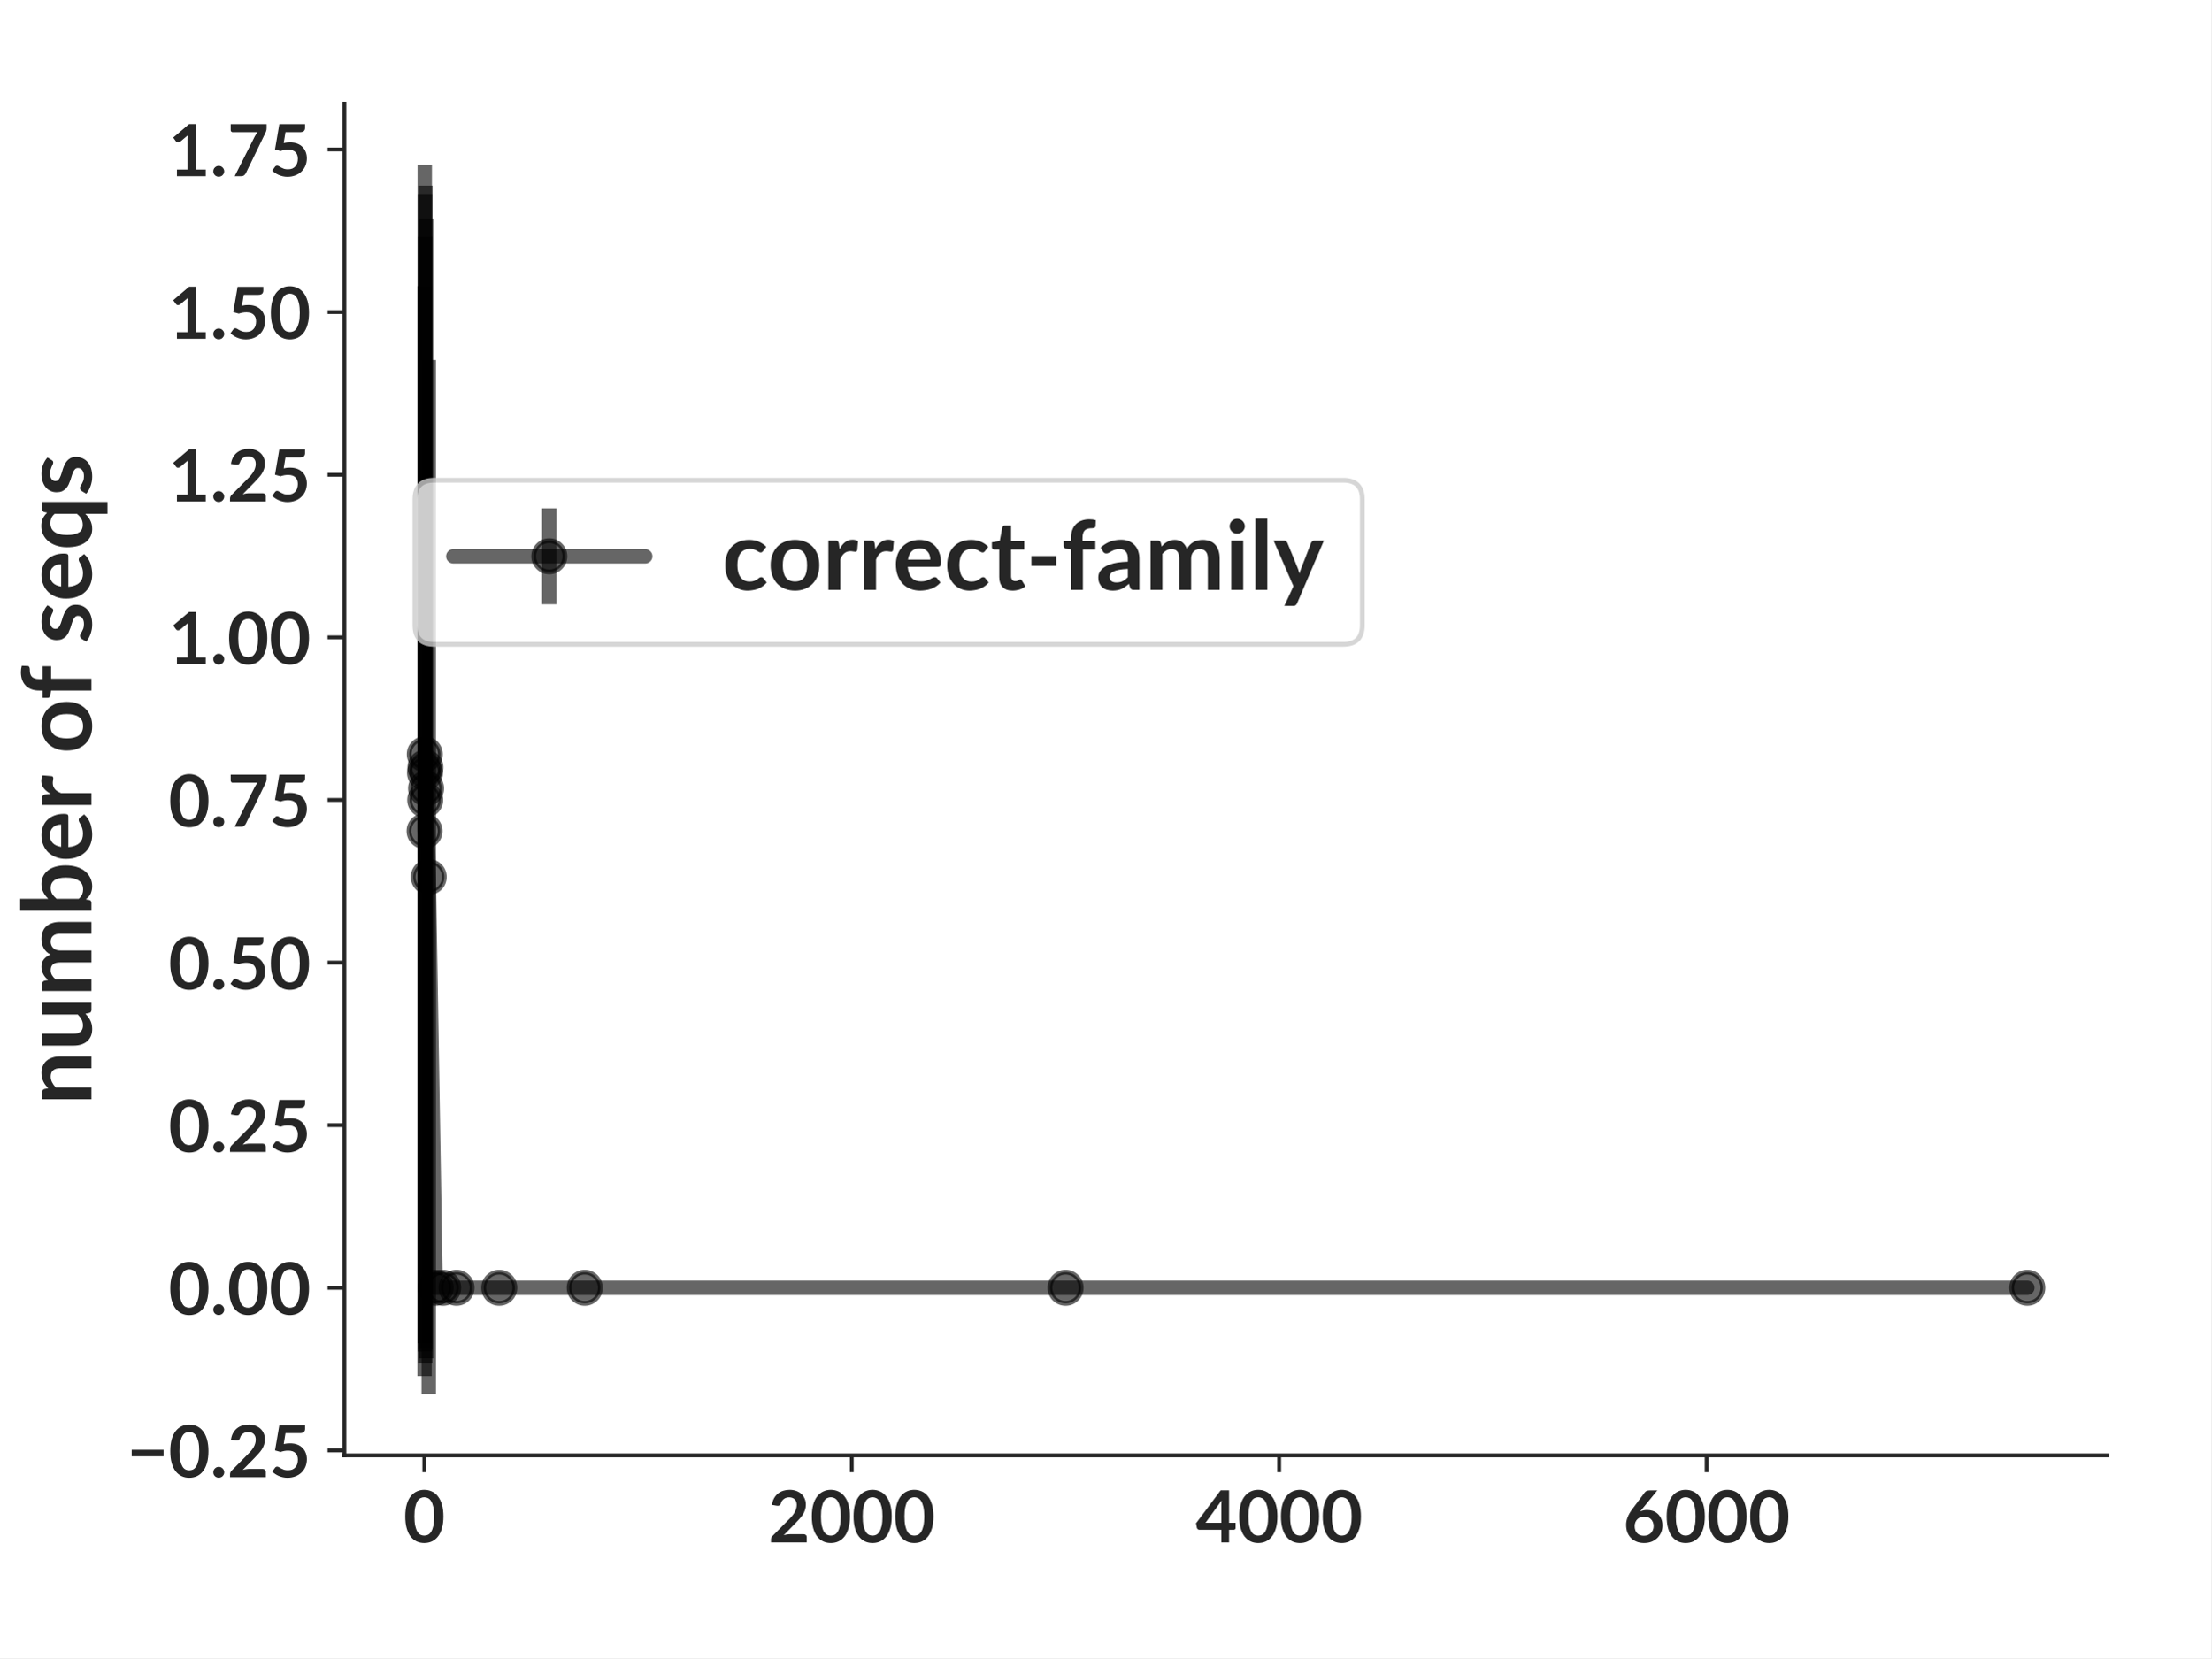
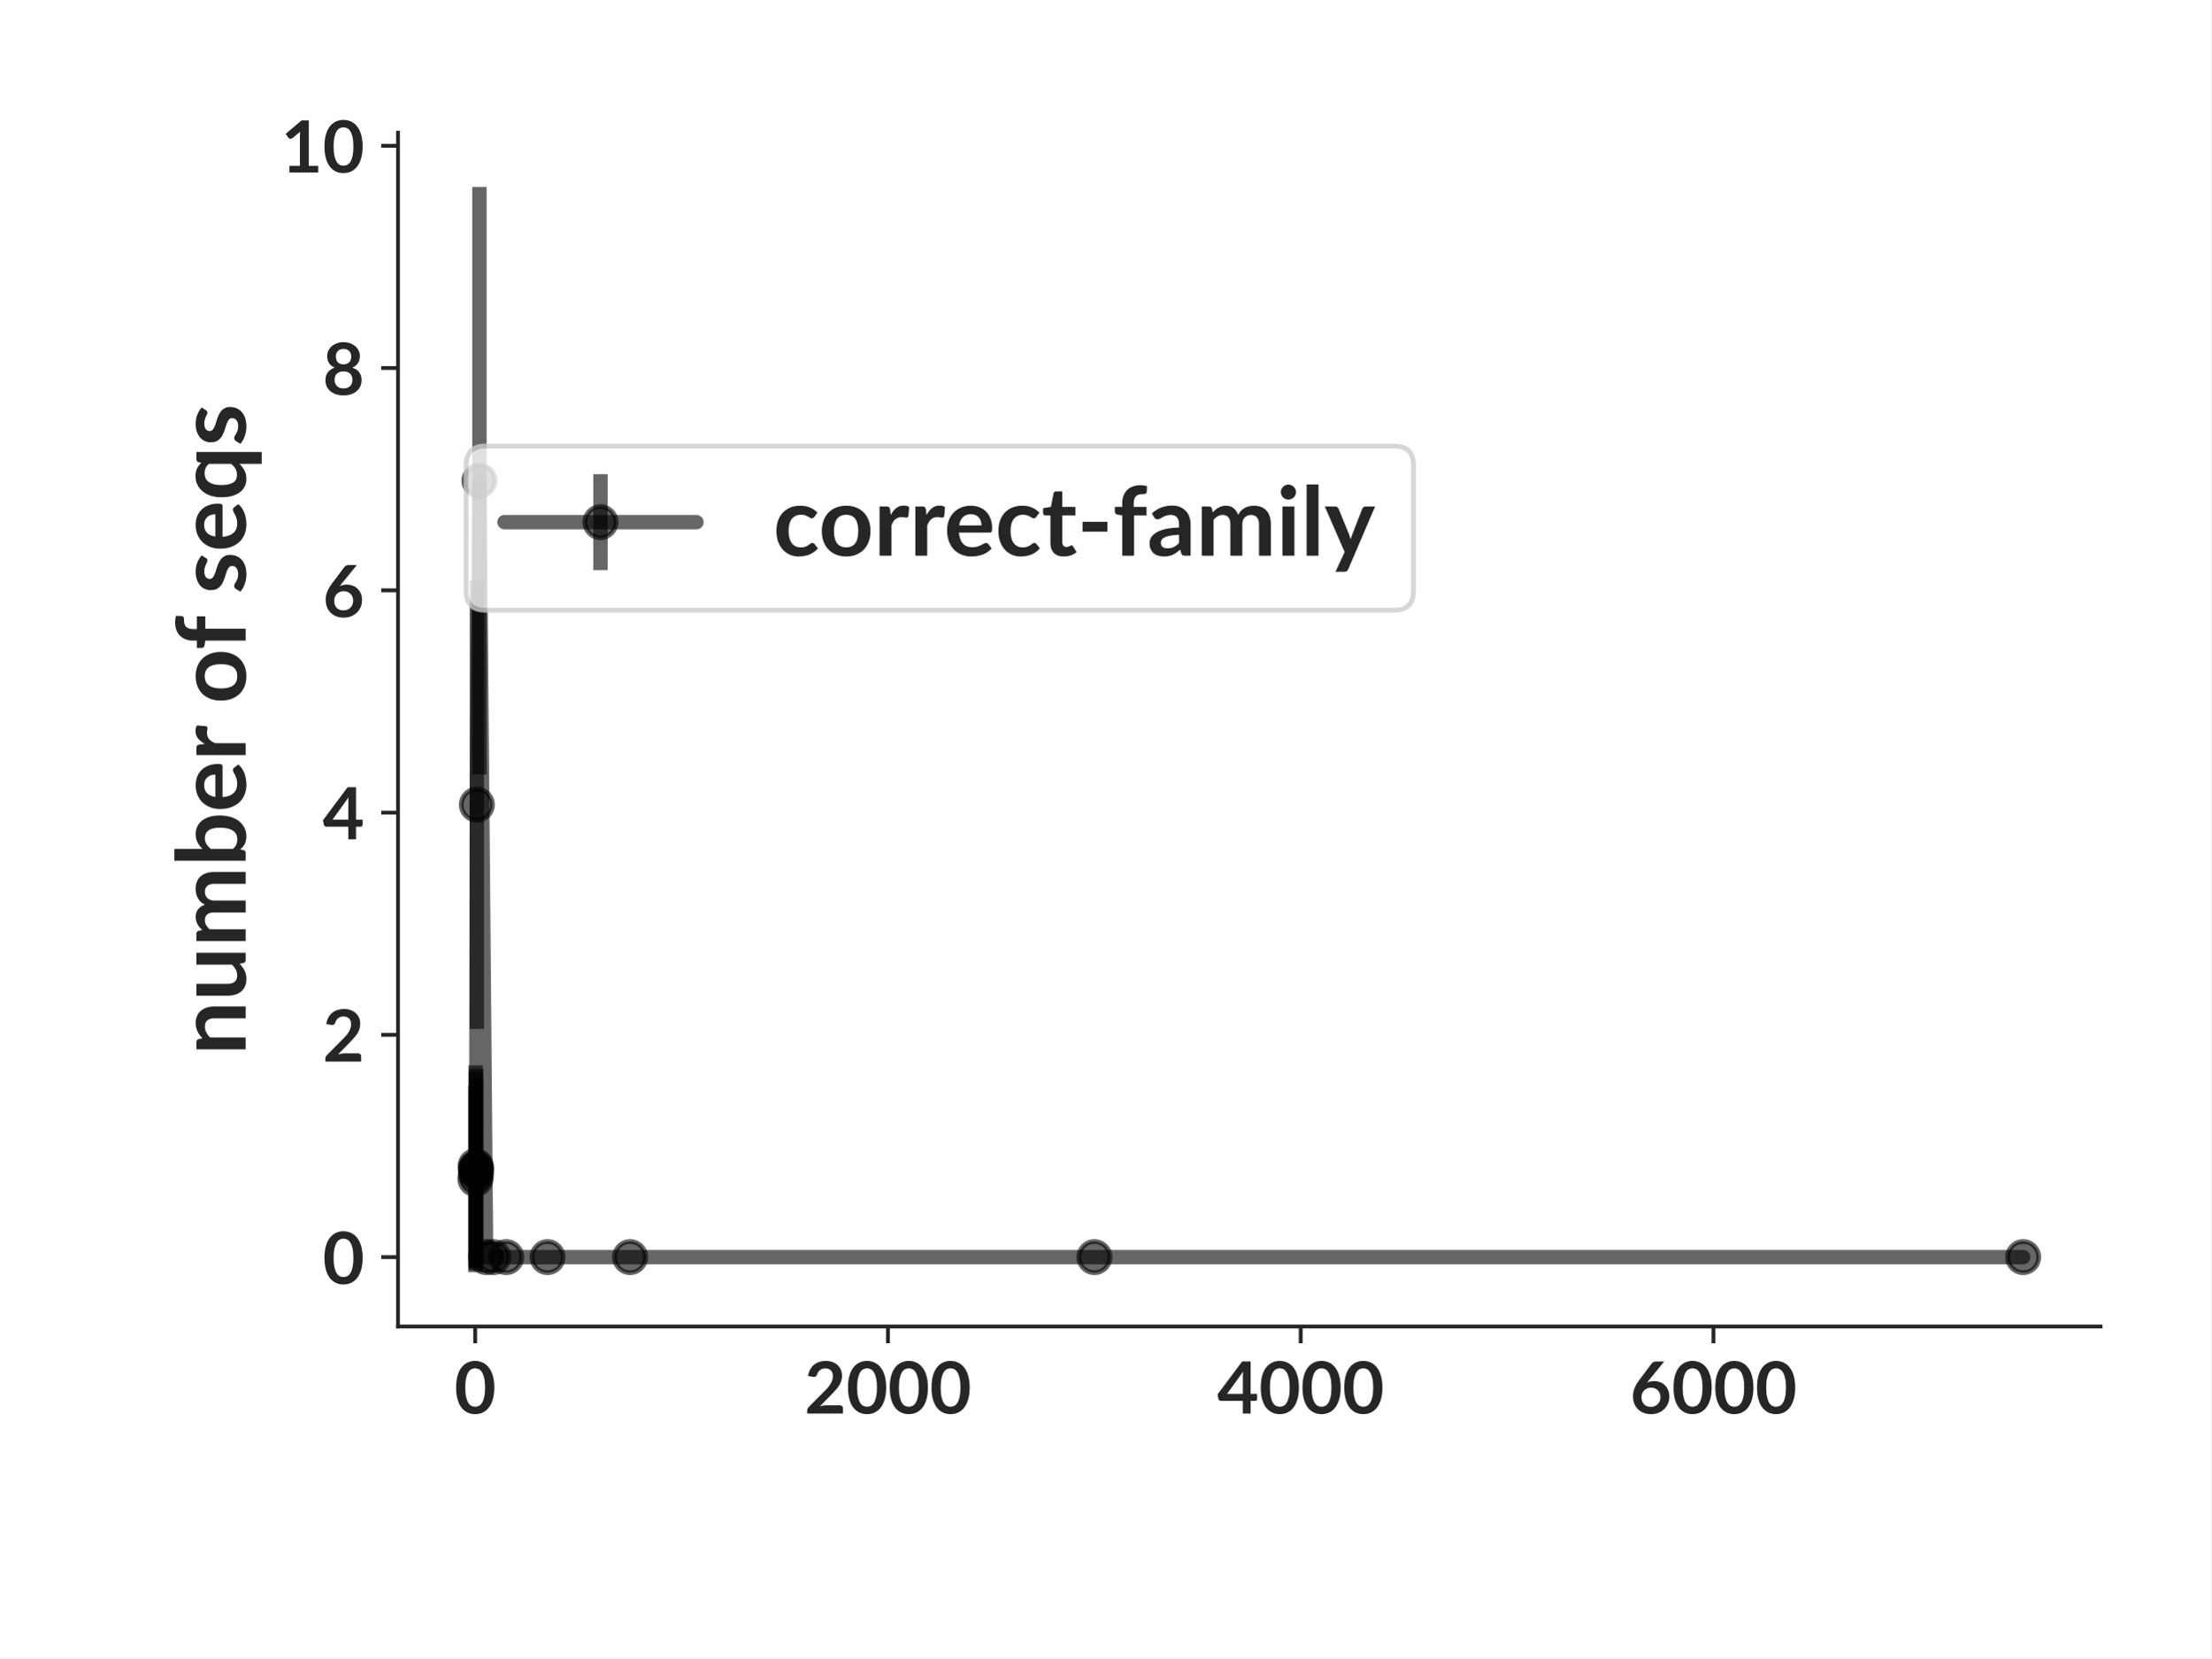
- <svg xmlns="http://www.w3.org/2000/svg" xmlns:xlink="http://www.w3.org/1999/xlink" height="345.6pt" version="1.1" viewBox="0 0 460.8 345.6" width="460.8pt">
+ <svg xmlns="http://www.w3.org/2000/svg" xmlns:xlink="http://www.w3.org/1999/xlink" width="460.8pt" height="345.6pt" viewBox="0 0 460.8 345.6" version="1.1">
  <defs>
-     <style type="text/css">*{stroke-linecap:butt;stroke-linejoin:round;}</style>
+     <style type="text/css">*{stroke-linejoin: round; stroke-linecap: butt}</style>
  </defs>
  <g id="figure_1">
    <g id="patch_1">
-       <path d="M 0 345.6  L 460.8 345.6  L 460.8 0  L 0 0  z " style="fill:#ffffff;" />
+       <path d="M 0 345.6  L 460.8 345.6  L 460.8 0  L 0 0  z " style="fill: #ffffff" />
    </g>
    <g id="axes_1">
      <g id="patch_2">
-         <path d="M 71.772 303.343  L 439.2 303.343  L 439.2 21.6  L 71.772 21.6  z " style="fill:#ffffff;" />
+         <path d="M 82.944 276.48  L 437.76 276.48  L 437.76 27.648  L 82.944 27.648  z " style="fill: #ffffff" />
      </g>
      <g id="matplotlib.axis_1">
        <g id="xtick_1">
          <g id="line2d_1">
            <defs>
-               <path d="M 0 0  L 0 3.5  " id="m282a51d391" style="stroke:#262626;stroke-width:0.8;" />
+               <path id="mf2517f1c4c" d="M 0 0  L 0 3.5  " style="stroke: #262626; stroke-width: 0.8" />
            </defs>
            <g>
-               <use style="fill:#262626;stroke:#262626;stroke-width:0.8;" x="88.429" xlink:href="#m282a51d391" y="303.343" />
+               <use xlink:href="#mf2517f1c4c" x="99.029" y="276.48" style="fill: #262626; stroke: #262626; stroke-width: 0.8" />
            </g>
          </g>
          <g id="text_1">
-             <text style="fill:#262626;font-family:Lato;font-size:15px;font-stretch:normal;font-style:normal;font-weight:bold;text-anchor:middle;" transform="rotate(-0, 88.42861, 321.4875)" x="88.429" y="321.488">0</text>
+             <text style="fill: #262626; font: 700 15px 'Lato'; text-anchor: middle" x="99.029" y="294.625" transform="rotate(-0 99.02899 294.6245)">0</text>
          </g>
        </g>
        <g id="xtick_2">
          <g id="line2d_2">
            <g>
-               <use style="fill:#262626;stroke:#262626;stroke-width:0.8;" x="177.508" xlink:href="#m282a51d391" y="303.343" />
+               <use xlink:href="#mf2517f1c4c" x="185.051" y="276.48" style="fill: #262626; stroke: #262626; stroke-width: 0.8" />
            </g>
          </g>
          <g id="text_2">
-             <text style="fill:#262626;font-family:Lato;font-size:15px;font-stretch:normal;font-style:normal;font-weight:bold;text-anchor:middle;" transform="rotate(-0, 177.508, 321.4875)" x="177.508" y="321.488">2000</text>
+             <text style="fill: #262626; font: 700 15px 'Lato'; text-anchor: middle" x="185.051" y="294.625" transform="rotate(-0 185.0507 294.6245)">2000</text>
          </g>
        </g>
        <g id="xtick_3">
          <g id="line2d_3">
            <g>
-               <use style="fill:#262626;stroke:#262626;stroke-width:0.8;" x="266.587" xlink:href="#m282a51d391" y="303.343" />
+               <use xlink:href="#mf2517f1c4c" x="271.072" y="276.48" style="fill: #262626; stroke: #262626; stroke-width: 0.8" />
            </g>
          </g>
          <g id="text_3">
-             <text style="fill:#262626;font-family:Lato;font-size:15px;font-stretch:normal;font-style:normal;font-weight:bold;text-anchor:middle;" transform="rotate(-0, 266.5875, 321.4875)" x="266.587" y="321.488">4000</text>
+             <text style="fill: #262626; font: 700 15px 'Lato'; text-anchor: middle" x="271.072" y="294.625" transform="rotate(-0 271.0725 294.6245)">4000</text>
          </g>
        </g>
        <g id="xtick_4">
          <g id="line2d_4">
            <g>
-               <use style="fill:#262626;stroke:#262626;stroke-width:0.8;" x="355.667" xlink:href="#m282a51d391" y="303.343" />
+               <use xlink:href="#mf2517f1c4c" x="357.094" y="276.48" style="fill: #262626; stroke: #262626; stroke-width: 0.8" />
            </g>
          </g>
          <g id="text_4">
-             <text style="fill:#262626;font-family:Lato;font-size:15px;font-stretch:normal;font-style:normal;font-weight:bold;text-anchor:middle;" transform="rotate(-0, 355.6669, 321.4875)" x="355.667" y="321.488">6000</text>
+             <text style="fill: #262626; font: 700 15px 'Lato'; text-anchor: middle" x="357.094" y="294.625" transform="rotate(-0 357.0942 294.6245)">6000</text>
          </g>
        </g>
      </g>
      <g id="matplotlib.axis_2">
        <g id="ytick_1">
          <g id="line2d_5">
            <defs>
-               <path d="M 0 0  L -3.5 0  " id="mdf245e3c23" style="stroke:#262626;stroke-width:0.8;" />
+               <path id="mcfe11d2881" d="M 0 0  L -3.5 0  " style="stroke: #262626; stroke-width: 0.8" />
            </defs>
            <g>
-               <use style="fill:#262626;stroke:#262626;stroke-width:0.8;" x="71.772" xlink:href="#mdf245e3c23" y="302.313" />
+               <use xlink:href="#mcfe11d2881" x="82.944" y="262.024" style="fill: #262626; stroke: #262626; stroke-width: 0.8" />
            </g>
          </g>
          <g id="text_5">
-             <text style="fill:#262626;font-family:Lato;font-size:15px;font-stretch:normal;font-style:normal;font-weight:bold;text-anchor:end;" transform="rotate(-0, 64.77187, 307.885)" x="64.772" y="307.885">−0.25</text>
+             <text style="fill: #262626; font: 700 15px 'Lato'; text-anchor: end" x="75.944" y="267.596" transform="rotate(-0 75.944 267.596)">0</text>
          </g>
        </g>
        <g id="ytick_2">
          <g id="line2d_6">
            <g>
-               <use style="fill:#262626;stroke:#262626;stroke-width:0.8;" x="71.772" xlink:href="#mdf245e3c23" y="268.418" />
+               <use xlink:href="#mcfe11d2881" x="82.944" y="215.695" style="fill: #262626; stroke: #262626; stroke-width: 0.8" />
            </g>
          </g>
          <g id="text_6">
-             <text style="fill:#262626;font-family:Lato;font-size:15px;font-stretch:normal;font-style:normal;font-weight:bold;text-anchor:end;" transform="rotate(-0, 64.77187, 273.9904)" x="64.772" y="273.99">0.00</text>
+             <text style="fill: #262626; font: 700 15px 'Lato'; text-anchor: end" x="75.944" y="221.268" transform="rotate(-0 75.944 221.2677)">2</text>
          </g>
        </g>
        <g id="ytick_3">
          <g id="line2d_7">
            <g>
-               <use style="fill:#262626;stroke:#262626;stroke-width:0.8;" x="71.772" xlink:href="#mdf245e3c23" y="234.524" />
+               <use xlink:href="#mcfe11d2881" x="82.944" y="169.367" style="fill: #262626; stroke: #262626; stroke-width: 0.8" />
            </g>
          </g>
          <g id="text_7">
-             <text style="fill:#262626;font-family:Lato;font-size:15px;font-stretch:normal;font-style:normal;font-weight:bold;text-anchor:end;" transform="rotate(-0, 64.77187, 240.0958)" x="64.772" y="240.096">0.25</text>
+             <text style="fill: #262626; font: 700 15px 'Lato'; text-anchor: end" x="75.944" y="174.939" transform="rotate(-0 75.944 174.9394)">4</text>
          </g>
        </g>
        <g id="ytick_4">
          <g id="line2d_8">
            <g>
-               <use style="fill:#262626;stroke:#262626;stroke-width:0.8;" x="71.772" xlink:href="#mdf245e3c23" y="200.629" />
+               <use xlink:href="#mcfe11d2881" x="82.944" y="123.039" style="fill: #262626; stroke: #262626; stroke-width: 0.8" />
            </g>
          </g>
          <g id="text_8">
-             <text style="fill:#262626;font-family:Lato;font-size:15px;font-stretch:normal;font-style:normal;font-weight:bold;text-anchor:end;" transform="rotate(-0, 64.77187, 206.2012)" x="64.772" y="206.201">0.50</text>
+             <text style="fill: #262626; font: 700 15px 'Lato'; text-anchor: end" x="75.944" y="128.611" transform="rotate(-0 75.944 128.6111)">6</text>
          </g>
        </g>
        <g id="ytick_5">
          <g id="line2d_9">
            <g>
-               <use style="fill:#262626;stroke:#262626;stroke-width:0.8;" x="71.772" xlink:href="#mdf245e3c23" y="166.734" />
+               <use xlink:href="#mcfe11d2881" x="82.944" y="76.711" style="fill: #262626; stroke: #262626; stroke-width: 0.8" />
            </g>
          </g>
          <g id="text_9">
-             <text style="fill:#262626;font-family:Lato;font-size:15px;font-stretch:normal;font-style:normal;font-weight:bold;text-anchor:end;" transform="rotate(-0, 64.77187, 172.3065)" x="64.772" y="172.307">0.75</text>
+             <text style="fill: #262626; font: 700 15px 'Lato'; text-anchor: end" x="75.944" y="82.283" transform="rotate(-0 75.944 82.2828)">8</text>
          </g>
        </g>
        <g id="ytick_6">
          <g id="line2d_10">
            <g>
-               <use style="fill:#262626;stroke:#262626;stroke-width:0.8;" x="71.772" xlink:href="#mdf245e3c23" y="132.84" />
+               <use xlink:href="#mcfe11d2881" x="82.944" y="30.382" style="fill: #262626; stroke: #262626; stroke-width: 0.8" />
            </g>
          </g>
          <g id="text_10">
-             <text style="fill:#262626;font-family:Lato;font-size:15px;font-stretch:normal;font-style:normal;font-weight:bold;text-anchor:end;" transform="rotate(-0, 64.77187, 138.4119)" x="64.772" y="138.412">1.00</text>
+             <text style="fill: #262626; font: 700 15px 'Lato'; text-anchor: end" x="75.944" y="35.955" transform="rotate(-0 75.944 35.95451)">10</text>
          </g>
        </g>
-         <g id="ytick_7">
-           <g id="line2d_11">
-             <g>
-               <use style="fill:#262626;stroke:#262626;stroke-width:0.8;" x="71.772" xlink:href="#mdf245e3c23" y="98.945" />
-             </g>
-           </g>
-           <g id="text_11">
-             <text style="fill:#262626;font-family:Lato;font-size:15px;font-stretch:normal;font-style:normal;font-weight:bold;text-anchor:end;" transform="rotate(-0, 64.77187, 104.5173)" x="64.772" y="104.517">1.25</text>
-           </g>
-         </g>
-         <g id="ytick_8">
-           <g id="line2d_12">
-             <g>
-               <use style="fill:#262626;stroke:#262626;stroke-width:0.8;" x="71.772" xlink:href="#mdf245e3c23" y="65.05" />
-             </g>
-           </g>
-           <g id="text_12">
-             <text style="fill:#262626;font-family:Lato;font-size:15px;font-stretch:normal;font-style:normal;font-weight:bold;text-anchor:end;" transform="rotate(-0, 64.77187, 70.62269)" x="64.772" y="70.623">1.50</text>
-           </g>
-         </g>
-         <g id="ytick_9">
-           <g id="line2d_13">
-             <g>
-               <use style="fill:#262626;stroke:#262626;stroke-width:0.8;" x="71.772" xlink:href="#mdf245e3c23" y="31.156" />
-             </g>
-           </g>
-           <g id="text_13">
-             <text style="fill:#262626;font-family:Lato;font-size:15px;font-stretch:normal;font-style:normal;font-weight:bold;text-anchor:end;" transform="rotate(-0, 64.77187, 36.72807)" x="64.772" y="36.728">1.75</text>
-           </g>
-         </g>
-         <g id="text_14">
-           <text style="fill:#262626;font-family:Lato;font-size:20px;font-stretch:normal;font-style:normal;font-weight:bold;text-anchor:middle;" transform="rotate(-90, 19.05937, 162.4715)" x="19.059" y="162.471">number of seqs</text>
+         <g id="text_11">
+           <text style="fill: #262626; font: 700 20px 'Lato'; text-anchor: middle" x="51.194" y="152.064" transform="rotate(-90 51.194 152.064)">number of seqs</text>
        </g>
      </g>
      <g id="LineCollection_1">
-         <path clip-path="url(#p2d7ab1b8b6)" d="M 88.473 286.83  L 88.473 59.619  " style="fill:none;stroke:#000000;stroke-opacity:0.6;stroke-width:3;" />
-         <path clip-path="url(#p2d7ab1b8b6)" d="M 88.518 279.996  L 88.518 34.406  " style="fill:none;stroke:#000000;stroke-opacity:0.6;stroke-width:3;" />
-         <path clip-path="url(#p2d7ab1b8b6)" d="M 88.562 281.717  L 88.562 40.453  " style="fill:none;stroke:#000000;stroke-opacity:0.6;stroke-width:3;" />
-         <path clip-path="url(#p2d7ab1b8b6)" d="M 88.607 284.149  L 88.607 49.32  " style="fill:none;stroke:#000000;stroke-opacity:0.6;stroke-width:3;" />
-         <path clip-path="url(#p2d7ab1b8b6)" d="M 88.651 281.22  L 88.651 38.69  " style="fill:none;stroke:#000000;stroke-opacity:0.6;stroke-width:3;" />
-         <path clip-path="url(#p2d7ab1b8b6)" d="M 88.785 283.128  L 88.785 45.548  " style="fill:none;stroke:#000000;stroke-opacity:0.6;stroke-width:3;" />
-         <path clip-path="url(#p2d7ab1b8b6)" d="M 89.342 290.536  L 89.342 75.043  " style="fill:none;stroke:#000000;stroke-opacity:0.6;stroke-width:3;" />
-         <path clip-path="url(#p2d7ab1b8b6)" d="M 90.789 268.418  L 90.789 268.418  " style="fill:none;stroke:#000000;stroke-opacity:0.6;stroke-width:3;" />
-         <path clip-path="url(#p2d7ab1b8b6)" d="M 92.348 268.418  L 92.348 268.418  " style="fill:none;stroke:#000000;stroke-opacity:0.6;stroke-width:3;" />
-         <path clip-path="url(#p2d7ab1b8b6)" d="M 95.132 268.418  L 95.132 268.418  " style="fill:none;stroke:#000000;stroke-opacity:0.6;stroke-width:3;" />
-         <path clip-path="url(#p2d7ab1b8b6)" d="M 104.04 268.418  L 104.04 268.418  " style="fill:none;stroke:#000000;stroke-opacity:0.6;stroke-width:3;" />
-         <path clip-path="url(#p2d7ab1b8b6)" d="M 121.856 268.418  L 121.856 268.418  " style="fill:none;stroke:#000000;stroke-opacity:0.6;stroke-width:3;" />
-         <path clip-path="url(#p2d7ab1b8b6)" d="M 222.07 268.418  L 222.07 268.418  " style="fill:none;stroke:#000000;stroke-opacity:0.6;stroke-width:3;" />
-         <path clip-path="url(#p2d7ab1b8b6)" d="M 422.499 268.418  L 422.499 268.418  " style="fill:none;stroke:#000000;stroke-opacity:0.6;stroke-width:3;" />
+         <path d="M 99.072 265.169  L 99.072 226.35  " clip-path="url(#p78da3e01bf)" style="fill: none; stroke: #000000; stroke-opacity: 0.6; stroke-width: 3" />
+         <path d="M 99.115 264.002  L 99.115 222.042  " clip-path="url(#p78da3e01bf)" style="fill: none; stroke: #000000; stroke-opacity: 0.6; stroke-width: 3" />
+         <path d="M 99.158 264.38  L 99.158 223.377  " clip-path="url(#p78da3e01bf)" style="fill: none; stroke: #000000; stroke-opacity: 0.6; stroke-width: 3" />
+         <path d="M 99.201 264.771  L 99.201 224.813  " clip-path="url(#p78da3e01bf)" style="fill: none; stroke: #000000; stroke-opacity: 0.6; stroke-width: 3" />
+         <path d="M 99.244 264.211  L 99.244 222.774  " clip-path="url(#p78da3e01bf)" style="fill: none; stroke: #000000; stroke-opacity: 0.6; stroke-width: 3" />
+         <path d="M 99.373 214.462  L 99.373 120.987  " clip-path="url(#p78da3e01bf)" style="fill: none; stroke: #000000; stroke-opacity: 0.6; stroke-width: 3" />
+         <path d="M 99.911 161.414  L 99.911 38.959  " clip-path="url(#p78da3e01bf)" style="fill: none; stroke: #000000; stroke-opacity: 0.6; stroke-width: 3" />
+         <path d="M 101.309 262.024  L 101.309 262.024  " clip-path="url(#p78da3e01bf)" style="fill: none; stroke: #000000; stroke-opacity: 0.6; stroke-width: 3" />
+         <path d="M 102.814 262.024  L 102.814 262.024  " clip-path="url(#p78da3e01bf)" style="fill: none; stroke: #000000; stroke-opacity: 0.6; stroke-width: 3" />
+         <path d="M 105.502 262.024  L 105.502 262.024  " clip-path="url(#p78da3e01bf)" style="fill: none; stroke: #000000; stroke-opacity: 0.6; stroke-width: 3" />
+         <path d="M 114.104 262.024  L 114.104 262.024  " clip-path="url(#p78da3e01bf)" style="fill: none; stroke: #000000; stroke-opacity: 0.6; stroke-width: 3" />
+         <path d="M 131.309 262.024  L 131.309 262.024  " clip-path="url(#p78da3e01bf)" style="fill: none; stroke: #000000; stroke-opacity: 0.6; stroke-width: 3" />
+         <path d="M 228.083 262.024  L 228.083 262.024  " clip-path="url(#p78da3e01bf)" style="fill: none; stroke: #000000; stroke-opacity: 0.6; stroke-width: 3" />
+         <path d="M 421.632 262.024  L 421.632 262.024  " clip-path="url(#p78da3e01bf)" style="fill: none; stroke: #000000; stroke-opacity: 0.6; stroke-width: 3" />
      </g>
-       <g id="line2d_14">
-         <path clip-path="url(#p2d7ab1b8b6)" d="M 88.473 173.225  L 88.518 157.201  L 88.562 161.085  L 88.607 166.734  L 88.651 159.955  L 88.785 164.338  L 89.342 182.79  L 90.789 268.418  L 92.348 268.418  L 95.132 268.418  L 104.04 268.418  L 121.856 268.418  L 222.07 268.418  L 422.499 268.418  " style="fill:none;stroke:#000000;stroke-linecap:round;stroke-opacity:0.6;stroke-width:3;" />
+       <g id="line2d_11">
+         <path d="M 99.072 245.76  L 99.115 243.022  L 99.158 243.878  L 99.201 244.792  L 99.244 243.492  L 99.373 167.724  L 99.911 100.186  L 101.309 262.024  L 102.814 262.024  L 105.502 262.024  L 114.104 262.024  L 131.309 262.024  L 228.083 262.024  L 421.632 262.024  " clip-path="url(#p78da3e01bf)" style="fill: none; stroke: #000000; stroke-opacity: 0.6; stroke-width: 3; stroke-linecap: round" />
        <defs>
-           <path d="M 0 3.25  C 0.862 3.25 1.689 2.908 2.298 2.298  C 2.908 1.689 3.25 0.862 3.25 0  C 3.25 -0.862 2.908 -1.689 2.298 -2.298  C 1.689 -2.908 0.862 -3.25 0 -3.25  C -0.862 -3.25 -1.689 -2.908 -2.298 -2.298  C -2.908 -1.689 -3.25 -0.862 -3.25 0  C -3.25 0.862 -2.908 1.689 -2.298 2.298  C -1.689 2.908 -0.862 3.25 0 3.25  z " id="m65a8fe169d" style="stroke:#000000;stroke-opacity:0.6;" />
+           <path id="m73979c4092" d="M 0 3.25  C 0.862 3.25 1.689 2.908 2.298 2.298  C 2.908 1.689 3.25 0.862 3.25 0  C 3.25 -0.862 2.908 -1.689 2.298 -2.298  C 1.689 -2.908 0.862 -3.25 0 -3.25  C -0.862 -3.25 -1.689 -2.908 -2.298 -2.298  C -2.908 -1.689 -3.25 -0.862 -3.25 0  C -3.25 0.862 -2.908 1.689 -2.298 2.298  C -1.689 2.908 -0.862 3.25 0 3.25  z " style="stroke: #000000; stroke-opacity: 0.6" />
        </defs>
-         <g clip-path="url(#p2d7ab1b8b6)">
-           <use style="fill-opacity:0.6;stroke:#000000;stroke-opacity:0.6;" x="88.473" xlink:href="#m65a8fe169d" y="173.225" />
-           <use style="fill-opacity:0.6;stroke:#000000;stroke-opacity:0.6;" x="88.518" xlink:href="#m65a8fe169d" y="157.201" />
-           <use style="fill-opacity:0.6;stroke:#000000;stroke-opacity:0.6;" x="88.562" xlink:href="#m65a8fe169d" y="161.085" />
-           <use style="fill-opacity:0.6;stroke:#000000;stroke-opacity:0.6;" x="88.607" xlink:href="#m65a8fe169d" y="166.734" />
-           <use style="fill-opacity:0.6;stroke:#000000;stroke-opacity:0.6;" x="88.651" xlink:href="#m65a8fe169d" y="159.955" />
-           <use style="fill-opacity:0.6;stroke:#000000;stroke-opacity:0.6;" x="88.785" xlink:href="#m65a8fe169d" y="164.338" />
-           <use style="fill-opacity:0.6;stroke:#000000;stroke-opacity:0.6;" x="89.342" xlink:href="#m65a8fe169d" y="182.79" />
-           <use style="fill-opacity:0.6;stroke:#000000;stroke-opacity:0.6;" x="90.789" xlink:href="#m65a8fe169d" y="268.418" />
-           <use style="fill-opacity:0.6;stroke:#000000;stroke-opacity:0.6;" x="92.348" xlink:href="#m65a8fe169d" y="268.418" />
-           <use style="fill-opacity:0.6;stroke:#000000;stroke-opacity:0.6;" x="95.132" xlink:href="#m65a8fe169d" y="268.418" />
-           <use style="fill-opacity:0.6;stroke:#000000;stroke-opacity:0.6;" x="104.04" xlink:href="#m65a8fe169d" y="268.418" />
-           <use style="fill-opacity:0.6;stroke:#000000;stroke-opacity:0.6;" x="121.856" xlink:href="#m65a8fe169d" y="268.418" />
-           <use style="fill-opacity:0.6;stroke:#000000;stroke-opacity:0.6;" x="222.07" xlink:href="#m65a8fe169d" y="268.418" />
-           <use style="fill-opacity:0.6;stroke:#000000;stroke-opacity:0.6;" x="422.499" xlink:href="#m65a8fe169d" y="268.418" />
+         <g clip-path="url(#p78da3e01bf)">
+           <use xlink:href="#m73979c4092" x="99.072" y="245.76" style="fill-opacity: 0.6; stroke: #000000; stroke-opacity: 0.6" />
+           <use xlink:href="#m73979c4092" x="99.115" y="243.022" style="fill-opacity: 0.6; stroke: #000000; stroke-opacity: 0.6" />
+           <use xlink:href="#m73979c4092" x="99.158" y="243.878" style="fill-opacity: 0.6; stroke: #000000; stroke-opacity: 0.6" />
+           <use xlink:href="#m73979c4092" x="99.201" y="244.792" style="fill-opacity: 0.6; stroke: #000000; stroke-opacity: 0.6" />
+           <use xlink:href="#m73979c4092" x="99.244" y="243.492" style="fill-opacity: 0.6; stroke: #000000; stroke-opacity: 0.6" />
+           <use xlink:href="#m73979c4092" x="99.373" y="167.724" style="fill-opacity: 0.6; stroke: #000000; stroke-opacity: 0.6" />
+           <use xlink:href="#m73979c4092" x="99.911" y="100.186" style="fill-opacity: 0.6; stroke: #000000; stroke-opacity: 0.6" />
+           <use xlink:href="#m73979c4092" x="101.309" y="262.024" style="fill-opacity: 0.6; stroke: #000000; stroke-opacity: 0.6" />
+           <use xlink:href="#m73979c4092" x="102.814" y="262.024" style="fill-opacity: 0.6; stroke: #000000; stroke-opacity: 0.6" />
+           <use xlink:href="#m73979c4092" x="105.502" y="262.024" style="fill-opacity: 0.6; stroke: #000000; stroke-opacity: 0.6" />
+           <use xlink:href="#m73979c4092" x="114.104" y="262.024" style="fill-opacity: 0.6; stroke: #000000; stroke-opacity: 0.6" />
+           <use xlink:href="#m73979c4092" x="131.309" y="262.024" style="fill-opacity: 0.6; stroke: #000000; stroke-opacity: 0.6" />
+           <use xlink:href="#m73979c4092" x="228.083" y="262.024" style="fill-opacity: 0.6; stroke: #000000; stroke-opacity: 0.6" />
+           <use xlink:href="#m73979c4092" x="421.632" y="262.024" style="fill-opacity: 0.6; stroke: #000000; stroke-opacity: 0.6" />
        </g>
      </g>
      <g id="patch_3">
-         <path d="M 71.772 303.343  L 71.772 21.6  " style="fill:none;stroke:#262626;stroke-linecap:square;stroke-linejoin:miter;stroke-width:0.8;" />
+         <path d="M 82.944 276.48  L 82.944 27.648  " style="fill: none; stroke: #262626; stroke-width: 0.8; stroke-linejoin: miter; stroke-linecap: square" />
      </g>
      <g id="patch_4">
-         <path d="M 71.772 303.343  L 439.2 303.343  " style="fill:none;stroke:#262626;stroke-linecap:square;stroke-linejoin:miter;stroke-width:0.8;" />
+         <path d="M 82.944 276.48  L 437.76 276.48  " style="fill: none; stroke: #262626; stroke-width: 0.8; stroke-linejoin: miter; stroke-linecap: square" />
      </g>
      <g id="legend_1">
        <g id="patch_5">
-           <path d="M 90.469 134.297  L 279.91 134.297  Q 283.91 134.297 283.91 130.297  L 283.91 104.088  Q 283.91 100.088 279.91 100.088  L 90.469 100.088  Q 86.469 100.088 86.469 104.088  L 86.469 130.297  Q 86.469 134.297 90.469 134.297  z " style="fill:#ffffff;opacity:0.8;stroke:#cccccc;stroke-linejoin:miter;" />
+           <path d="M 101.137 127.181  L 290.577 127.181  Q 294.577 127.181 294.577 123.181  L 294.577 96.971  Q 294.577 92.971 290.577 92.971  L 101.137 92.971  Q 97.137 92.971 97.137 96.971  L 97.137 123.181  Q 97.137 127.181 101.137 127.181  z " style="fill: #ffffff; opacity: 0.8; stroke: #cccccc; stroke-linejoin: miter" />
        </g>
        <g id="LineCollection_2">
-           <path d="M 114.469 125.947  L 114.469 105.947  " style="fill:none;stroke:#000000;stroke-opacity:0.6;stroke-width:3;" />
+           <path d="M 125.137 118.831  L 125.137 98.831  " style="fill: none; stroke: #000000; stroke-opacity: 0.6; stroke-width: 3" />
        </g>
-         <g id="line2d_15">
-           <path d="M 94.469 115.947  L 134.469 115.947  " style="fill:none;stroke:#000000;stroke-linecap:round;stroke-opacity:0.6;stroke-width:3;" />
+         <g id="line2d_12">
+           <path d="M 105.137 108.831  L 145.137 108.831  " style="fill: none; stroke: #000000; stroke-opacity: 0.6; stroke-width: 3; stroke-linecap: round" />
        </g>
-         <g id="line2d_16">
+         <g id="line2d_13">
          <g>
-             <use style="fill-opacity:0.6;stroke:#000000;stroke-opacity:0.6;" x="114.469" xlink:href="#m65a8fe169d" y="115.947" />
+             <use xlink:href="#m73979c4092" x="125.137" y="108.831" style="fill-opacity: 0.6; stroke: #000000; stroke-opacity: 0.6" />
          </g>
        </g>
-         <g id="text_15">
-           <text style="fill:#262626;font-family:Lato;font-size:20px;font-stretch:normal;font-style:normal;font-weight:bold;text-anchor:start;" transform="rotate(-0, 150.469, 122.9472)" x="150.469" y="122.947">correct-family</text>
+         <g id="text_12">
+           <text style="fill: #262626; font: 700 20px 'Lato'; text-anchor: start" x="161.137" y="115.831" transform="rotate(-0 161.1366 115.8308)">correct-family</text>
        </g>
      </g>
    </g>
  </g>
  <defs>
-     <clipPath id="p2d7ab1b8b6">
-       <rect height="281.743" width="367.428" x="71.772" y="21.6" />
+     <clipPath id="p78da3e01bf">
+       <rect x="82.944" y="27.648" width="354.816" height="248.832" />
    </clipPath>
  </defs>
</svg>
